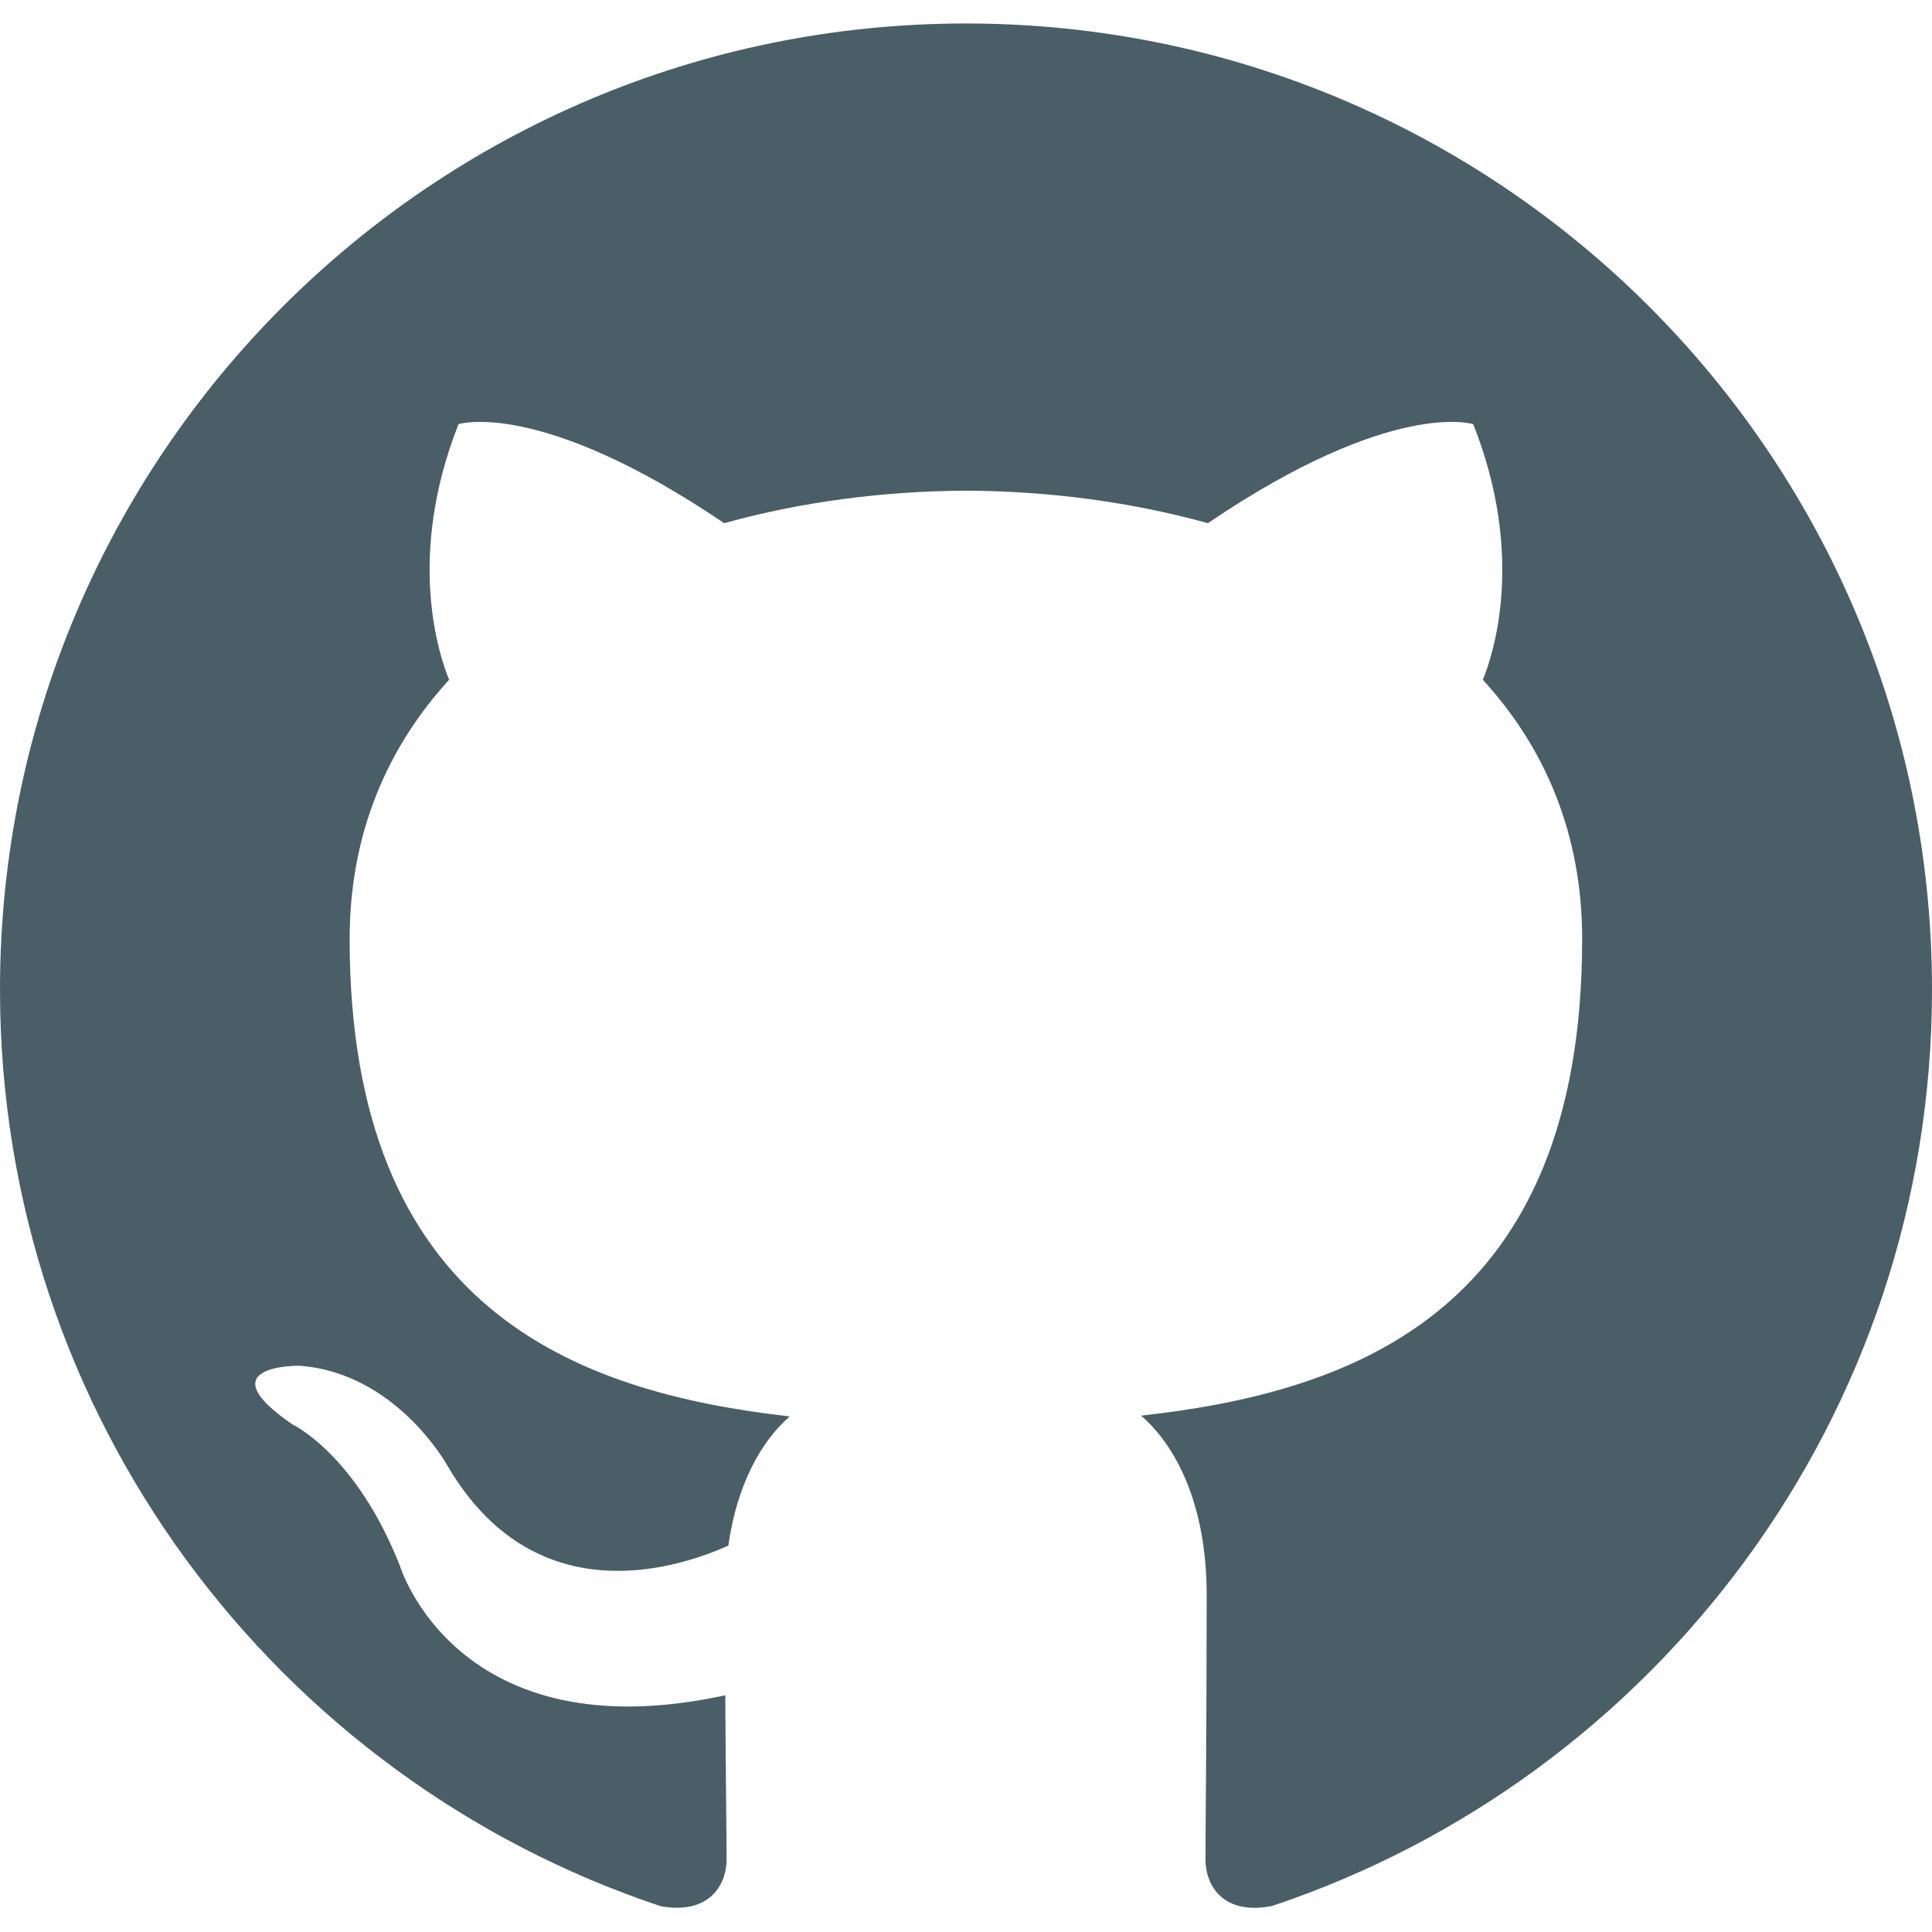
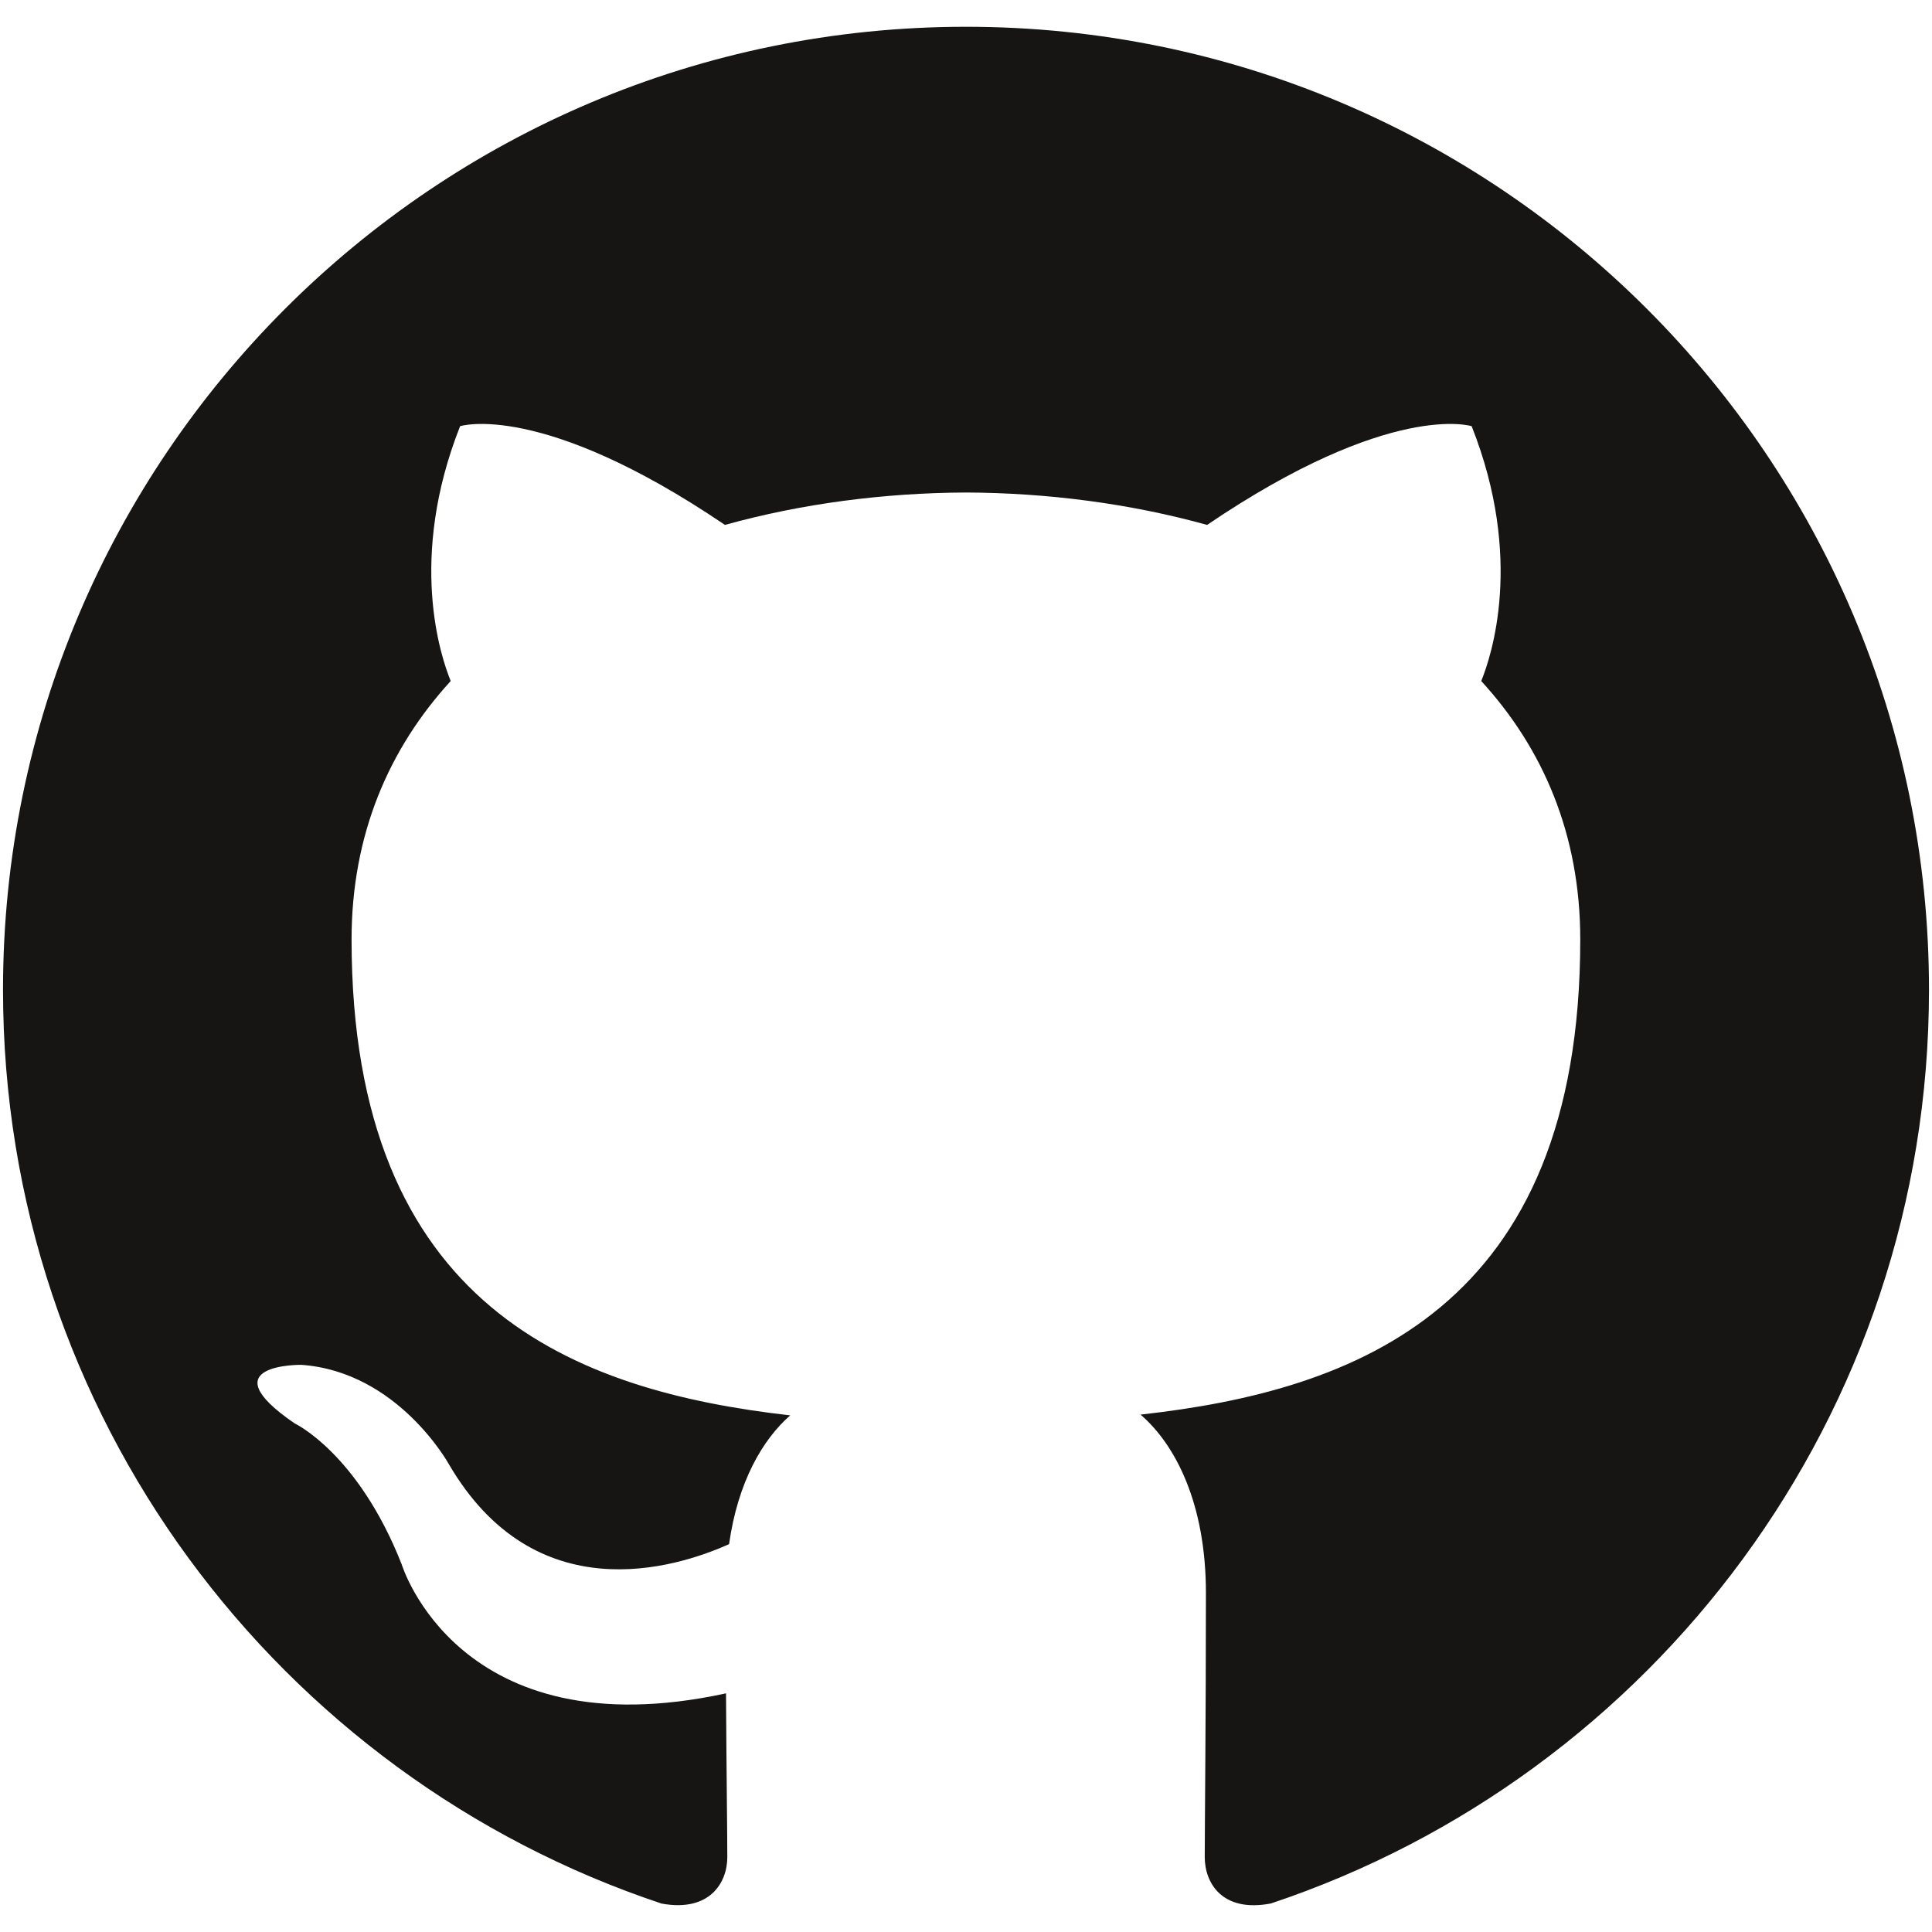
<svg xmlns="http://www.w3.org/2000/svg" version="1.1" x="0" y="0" width="40" height="40" viewBox="0, 0, 200, 200">
  <g id="Layer_1">
-     <path d="M99.991,2.432 C44.771,2.432 0,47.203 0,102.435 C0,146.617 28.65,184.095 68.388,197.325 C73.391,198.239 75.214,195.151 75.214,192.499 C75.214,190.13 75.128,183.837 75.079,175.495 C47.264,181.535 41.395,162.087 41.395,162.087 C36.846,150.54 30.289,147.464 30.289,147.464 C21.21,141.258 30.977,141.381 30.977,141.381 C41.014,142.093 46.294,151.688 46.294,151.688 C55.213,166.968 69.701,162.554 75.398,160 C76.307,153.536 78.885,149.128 81.746,146.629 C59.541,144.106 36.195,135.524 36.195,97.205 C36.195,86.29 40.093,77.364 46.49,70.372 C45.459,67.842 42.027,57.676 47.466,43.907 C47.466,43.907 55.864,41.218 74.969,54.159 C82.943,51.943 91.501,50.831 100.003,50.795 C108.493,50.831 117.051,51.943 125.038,54.159 C144.13,41.218 152.509,43.907 152.509,43.907 C157.967,57.676 154.535,67.842 153.504,70.372 C159.913,77.364 163.786,86.29 163.786,97.205 C163.786,135.622 140.403,144.076 118.125,146.549 C121.716,149.637 124.915,155.739 124.915,165.071 C124.915,178.435 124.792,189.221 124.792,192.499 C124.792,195.176 126.591,198.288 131.668,197.312 C171.374,184.058 200,146.605 200,102.435 C200,47.203 155.223,2.432 99.991,2.432" fill="#495E67" />
+     <path d="M99.991,2.772 C44.943,2.772 0.312,47.404 0.312,102.464 C0.312,146.508 28.873,183.869 68.486,197.057 C73.474,197.969 75.291,194.891 75.291,192.247 C75.291,189.885 75.206,183.612 75.157,175.295 C47.428,181.317 41.578,161.929 41.578,161.929 C37.043,150.418 30.507,147.352 30.507,147.352 C21.456,141.165 31.192,141.287 31.192,141.287 C41.198,141.997 46.461,151.563 46.461,151.563 C55.353,166.795 69.796,162.395 75.475,159.849 C76.381,153.405 78.951,149.011 81.803,146.52 C59.668,144.005 36.394,135.449 36.394,97.25 C36.394,86.369 40.28,77.47 46.657,70.5 C45.629,67.979 42.208,57.844 47.63,44.118 C47.63,44.118 56.002,41.437 75.047,54.338 C82.996,52.128 91.527,51.021 100.003,50.984 C108.467,51.021 116.998,52.128 124.96,54.338 C143.992,41.437 152.345,44.118 152.345,44.118 C157.786,57.844 154.365,67.979 153.337,70.5 C159.726,77.47 163.588,86.369 163.588,97.25 C163.588,135.547 140.277,143.974 118.069,146.44 C121.649,149.519 124.837,155.602 124.837,164.904 C124.837,178.226 124.715,188.979 124.715,192.247 C124.715,194.915 126.508,198.018 131.569,197.045 C171.152,183.832 199.688,146.495 199.688,102.464 C199.688,47.404 155.05,2.772 99.991,2.772" fill="#161514" />
  </g>
</svg>
